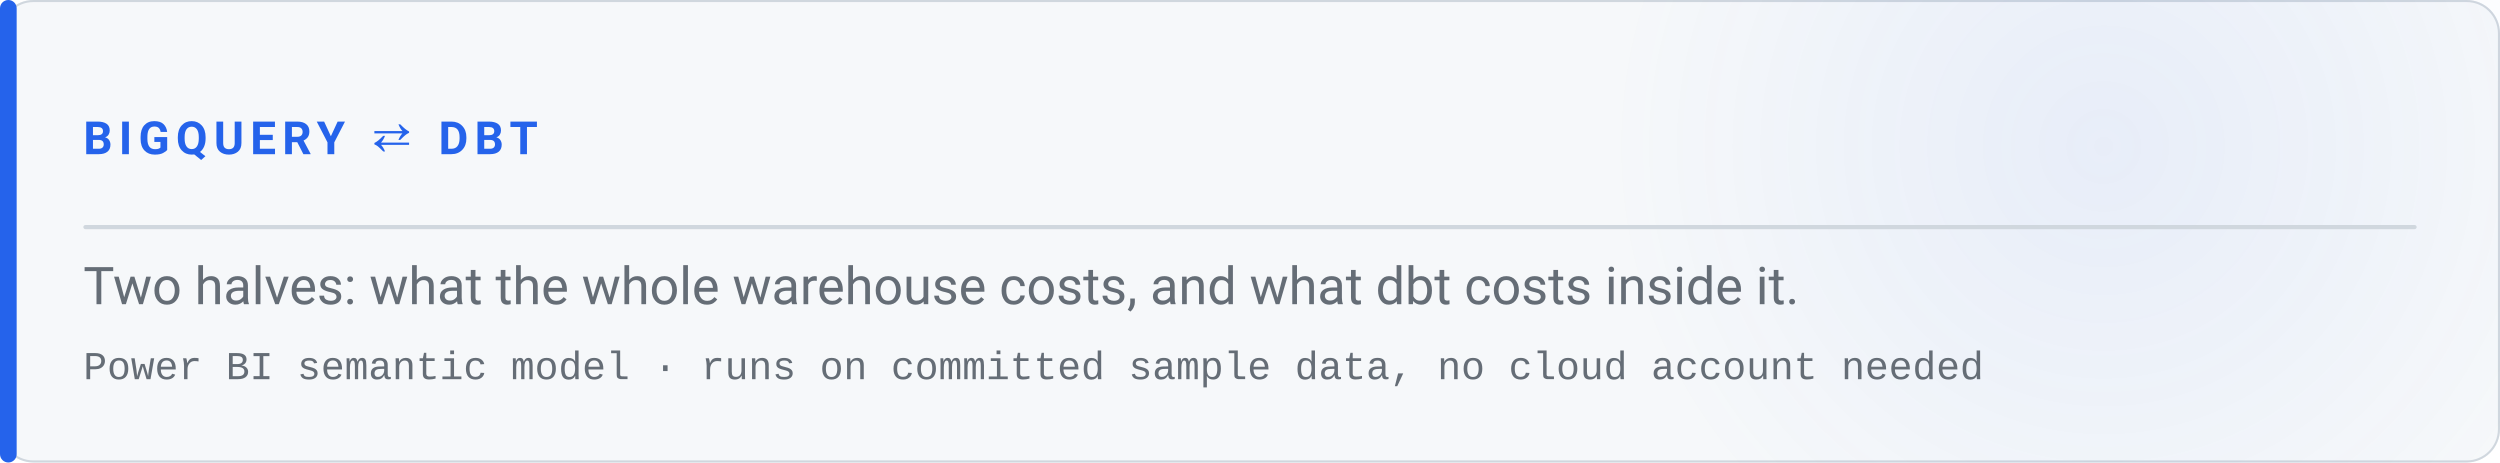
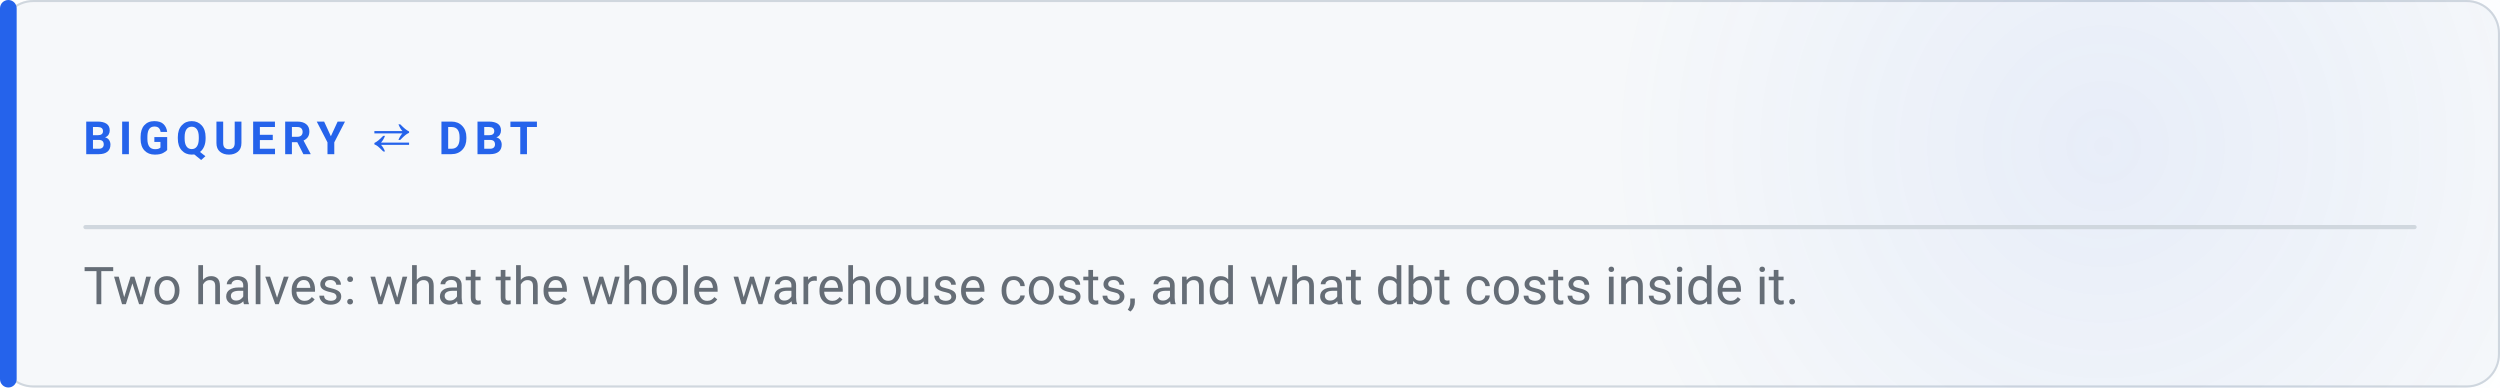
- <svg xmlns="http://www.w3.org/2000/svg" viewBox="0 0 1200 222" width="1200" height="222" role="img" aria-label="BigQuery and dbt Cost Observability">
+ <svg xmlns="http://www.w3.org/2000/svg" viewBox="0 0 1200 186" width="1200" height="186" role="img" aria-label="BigQuery and dbt Cost Observability">
  <style>
    /* Entrance animations move things but never fade them. A renderer that does
       not run CSS - GitHub's mobile app, an email digest, a PDF export - would
       otherwise show an empty banner, because the from-state of a fade is
       invisible and fill-mode `both` holds it for the whole delay. Every element
       here is fully legible with the animation stripped out. */
    .rise { animation: rise .55s cubic-bezier(.2,.7,.3,1) both; }
    .rule { animation: sweep .9s cubic-bezier(.2,.7,.3,1) .15s; }
    .blob { animation: drift 14s ease-in-out infinite alternate; }
    @keyframes rise { from { transform: translateY(9px) }
                       to   { transform: translateY(0) } }
    @keyframes sweep { from { width: 0 } to { width: 1120px } }
    @keyframes drift { from { transform: translate(0,0) } to { transform: translate(64px,-22px) } }
    @media (prefers-reduced-motion: reduce) {
      .rise,.rule,.blob { animation: none }
    }
  </style>
  <defs>
    <radialGradient id="glow" cx="50%" cy="50%" r="50%">
      <stop offset="0%" stop-color="#2563EB" stop-opacity="0.07" />
      <stop offset="100%" stop-color="#2563EB" stop-opacity="0" />
    </radialGradient>
  </defs>
-   <rect width="1200" height="222" rx="16" fill="#F6F8FA" />
-   <rect x="0.5" y="0.5" width="1199" height="221" rx="15.5" fill="none" stroke="#D0D7DE" />
-   <rect width="8" height="222" rx="4" fill="#2563EB" />
+   <rect width="1200" height="186" rx="16" fill="#F6F8FA" />
+   <rect x="0.5" y="0.5" width="1199" height="185" rx="15.5" fill="none" stroke="#D0D7DE" />
+   <rect width="8" height="186" rx="4" fill="#2563EB" />
  <g class="blob">
    <circle cx="1010" cy="70" r="240" fill="url(#glow)" />
  </g>
  <g class="rise">
    <text x="40" y="74" font-family="system-ui,-apple-system,'Segoe UI',Roboto,Helvetica,Arial,sans-serif" font-size="22" font-weight="700" letter-spacing="3" fill="#2563EB">BIGQUERY  ⇄  DBT</text>
  </g>
  <rect class="rule" x="40" y="108" width="1120" height="2" rx="1" fill="#D0D7DE" />
  <g class="rise" style="animation-delay:.2s">
    <text x="40" y="146" font-family="system-ui,-apple-system,'Segoe UI',Roboto,Helvetica,Arial,sans-serif" font-size="25" fill="#656D76">Two halves: what the whole warehouse costs, and what dbt costs inside it.</text>
  </g>
-   <g class="rise" style="animation-delay:.25s">
-     <text x="40" y="182" font-family="ui-monospace,SFMono-Regular,'SF Mono',Consolas,'Liberation Mono',monospace" font-size="19" fill="#656D76">Power BI semantic model  ·  runs on committed sample data, no cloud account needed</text>
-   </g>
</svg>
